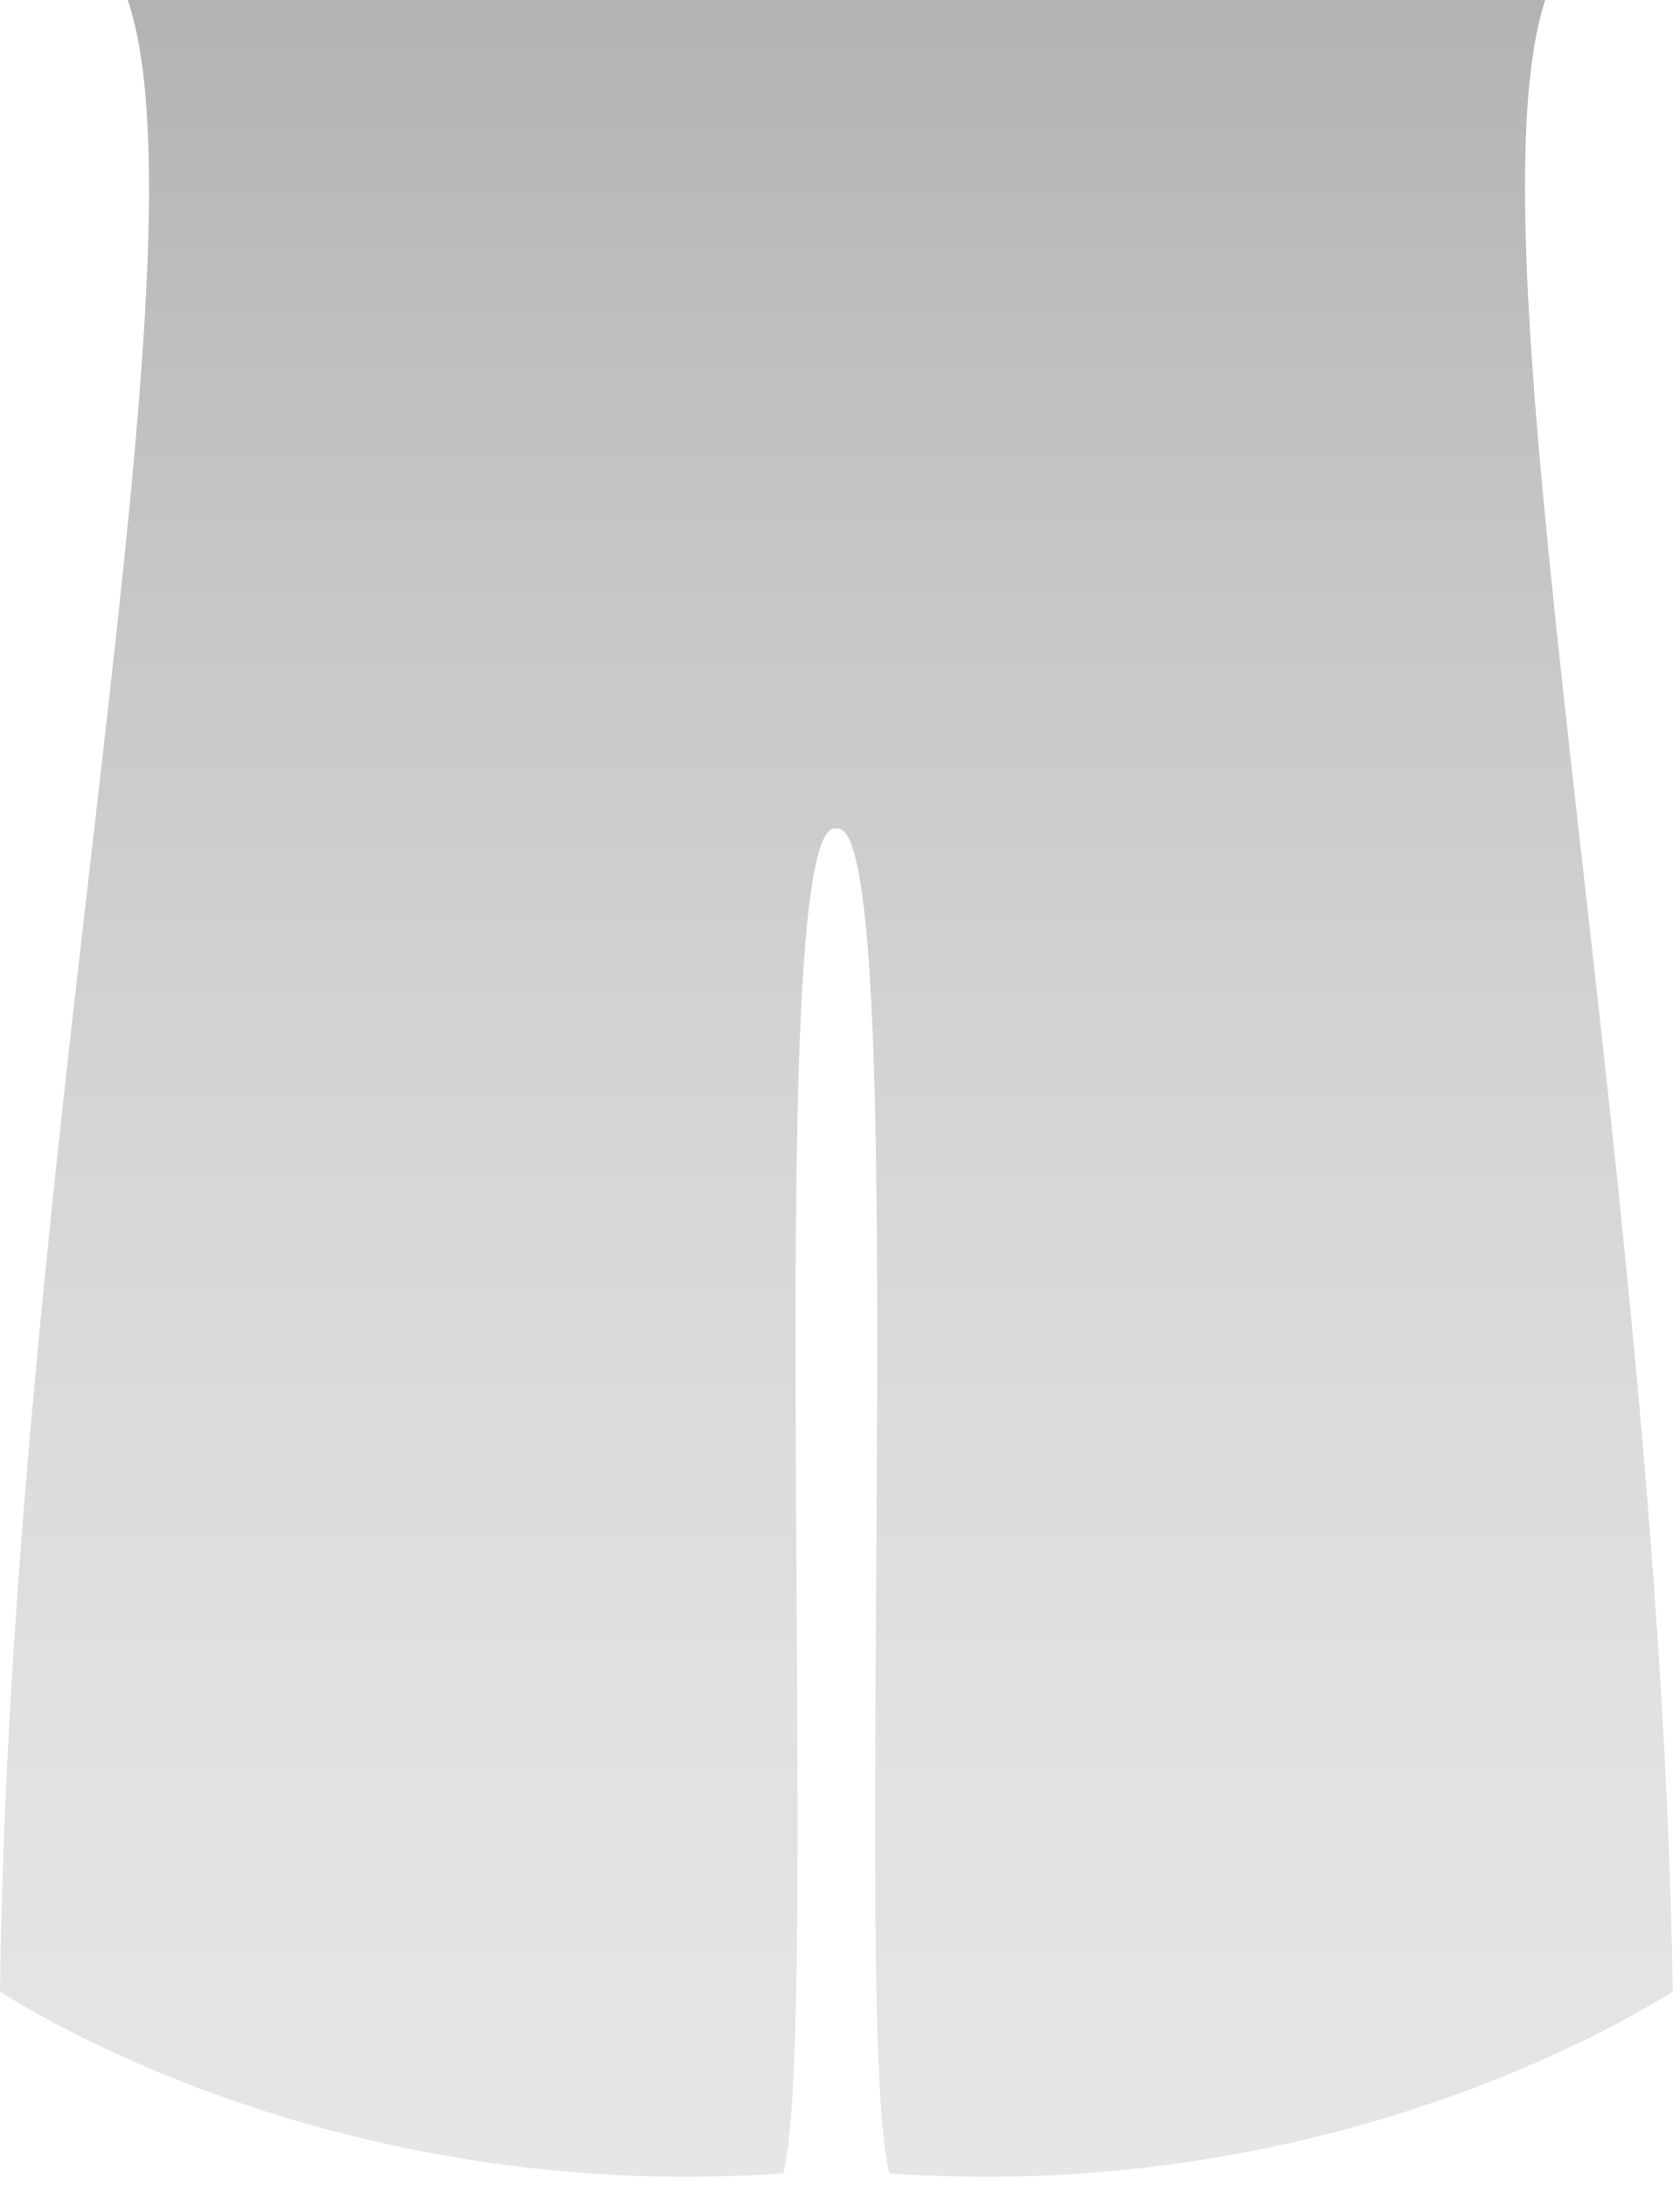
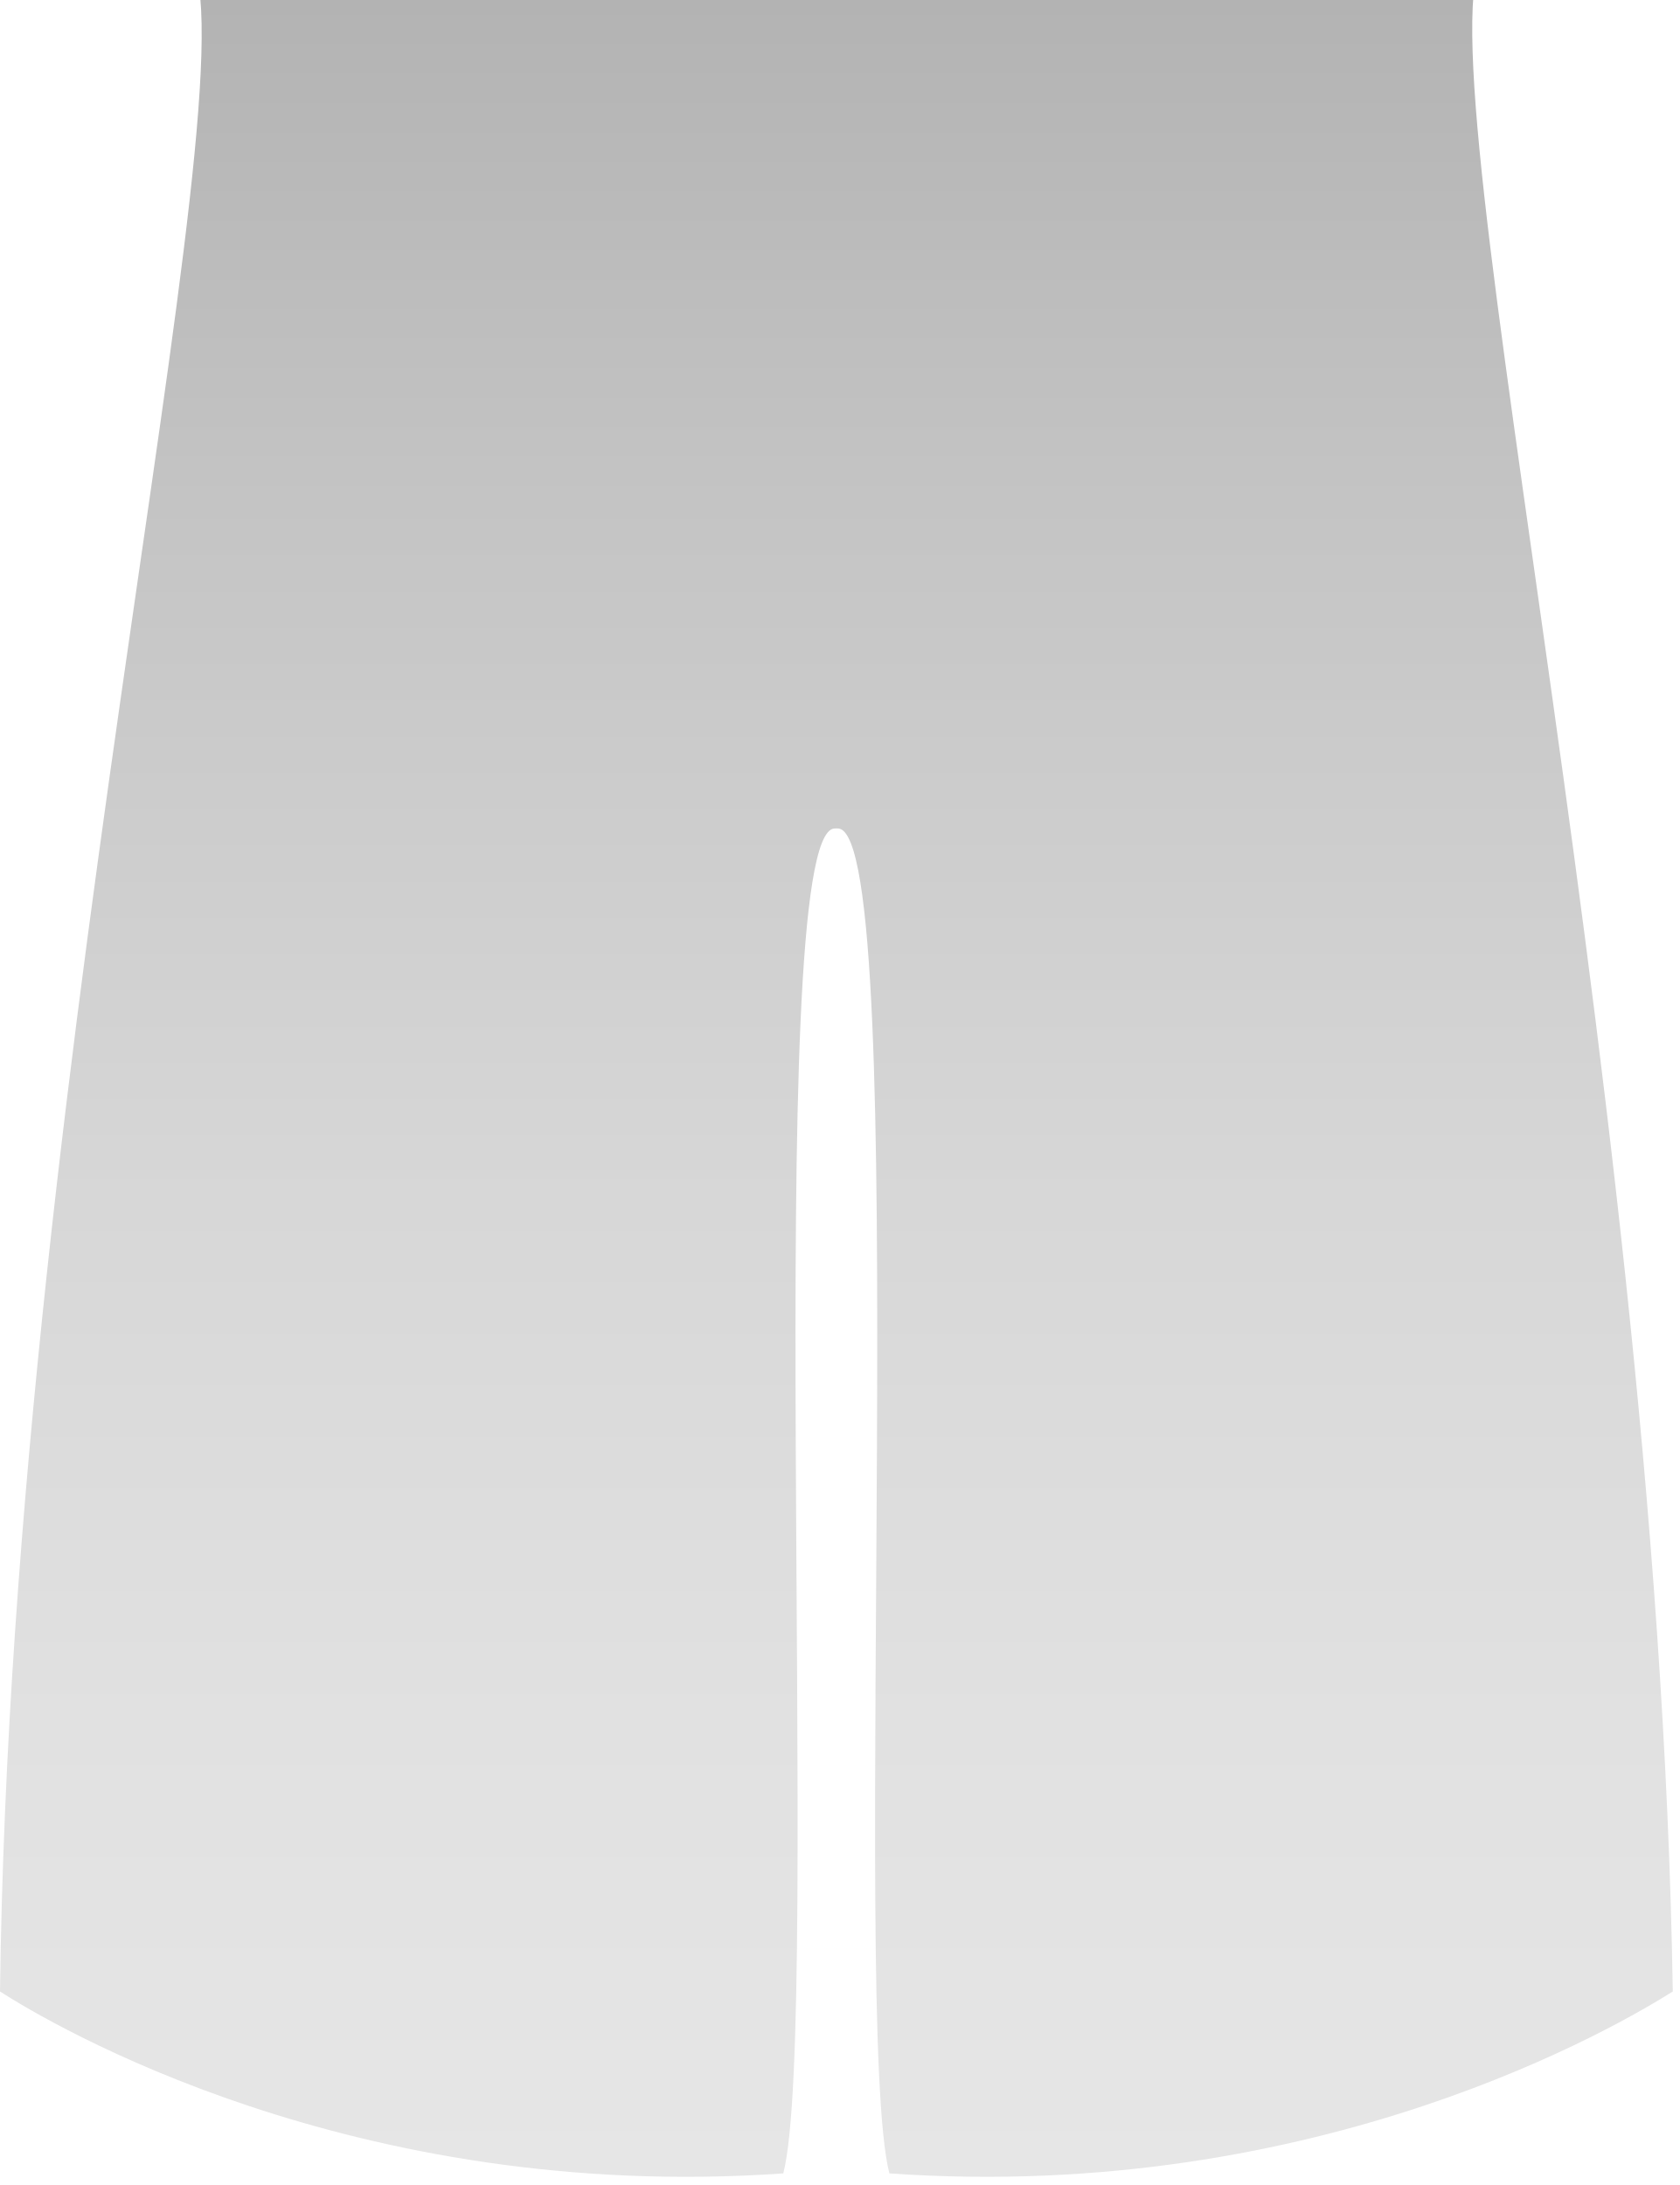
<svg xmlns="http://www.w3.org/2000/svg" width="123" height="160" viewBox="0 0 123 160" fill="none">
-   <path d="M117.21 -5.0L5.27 -5.0C20.2 3.53949e-06 0.88 75.64 -1.52588e-05 145.83C3.69 148.2 25.77 161.37 57.35 159.15C60.22 148.15 55.68 61.22 61.07 60.67C61.183 60.66 61.297 60.66 61.41 60.67C66.8 61.35 62.25 148.06 65.12 159.15C96.71 161.37 118.79 148.15 122.48 145.83C121.39 76.17 102.57 -0.74 117.21 -5.0Z" fill="url(#paint0_linear_127_322)" />
+   <path d="M109.21 -4.0L13.27 -4.0C20.2 3.53949e-06 0.88 75.64 -1.52588e-05 145.83C3.69 148.2 25.77 161.37 57.35 159.15C60.22 148.15 55.68 61.22 61.07 60.67C61.183 60.66 61.297 60.66 61.41 60.67C66.8 61.35 62.25 148.06 65.12 159.15C96.71 161.37 118.79 148.15 122.48 145.83C121.39 76.17 102.57 -0.74 109.21 -4.0Z" fill="url(#paint0_linear_127_322)" />
  <defs>
    <linearGradient id="paint0_linear_127_322" x1="61.24" y1="159.4" x2="61.24" y2="6.7472e-06" gradientUnits="userSpaceOnUse">
      <stop stop-color="#E6E6E6" />
      <stop offset="0.21" stop-color="#E1E1E1" />
      <stop offset="0.47" stop-color="#D6D6D6" />
      <stop offset="0.77" stop-color="#C4C4C4" />
      <stop offset="1" stop-color="#B3B3B3" />
    </linearGradient>
  </defs>
</svg>
